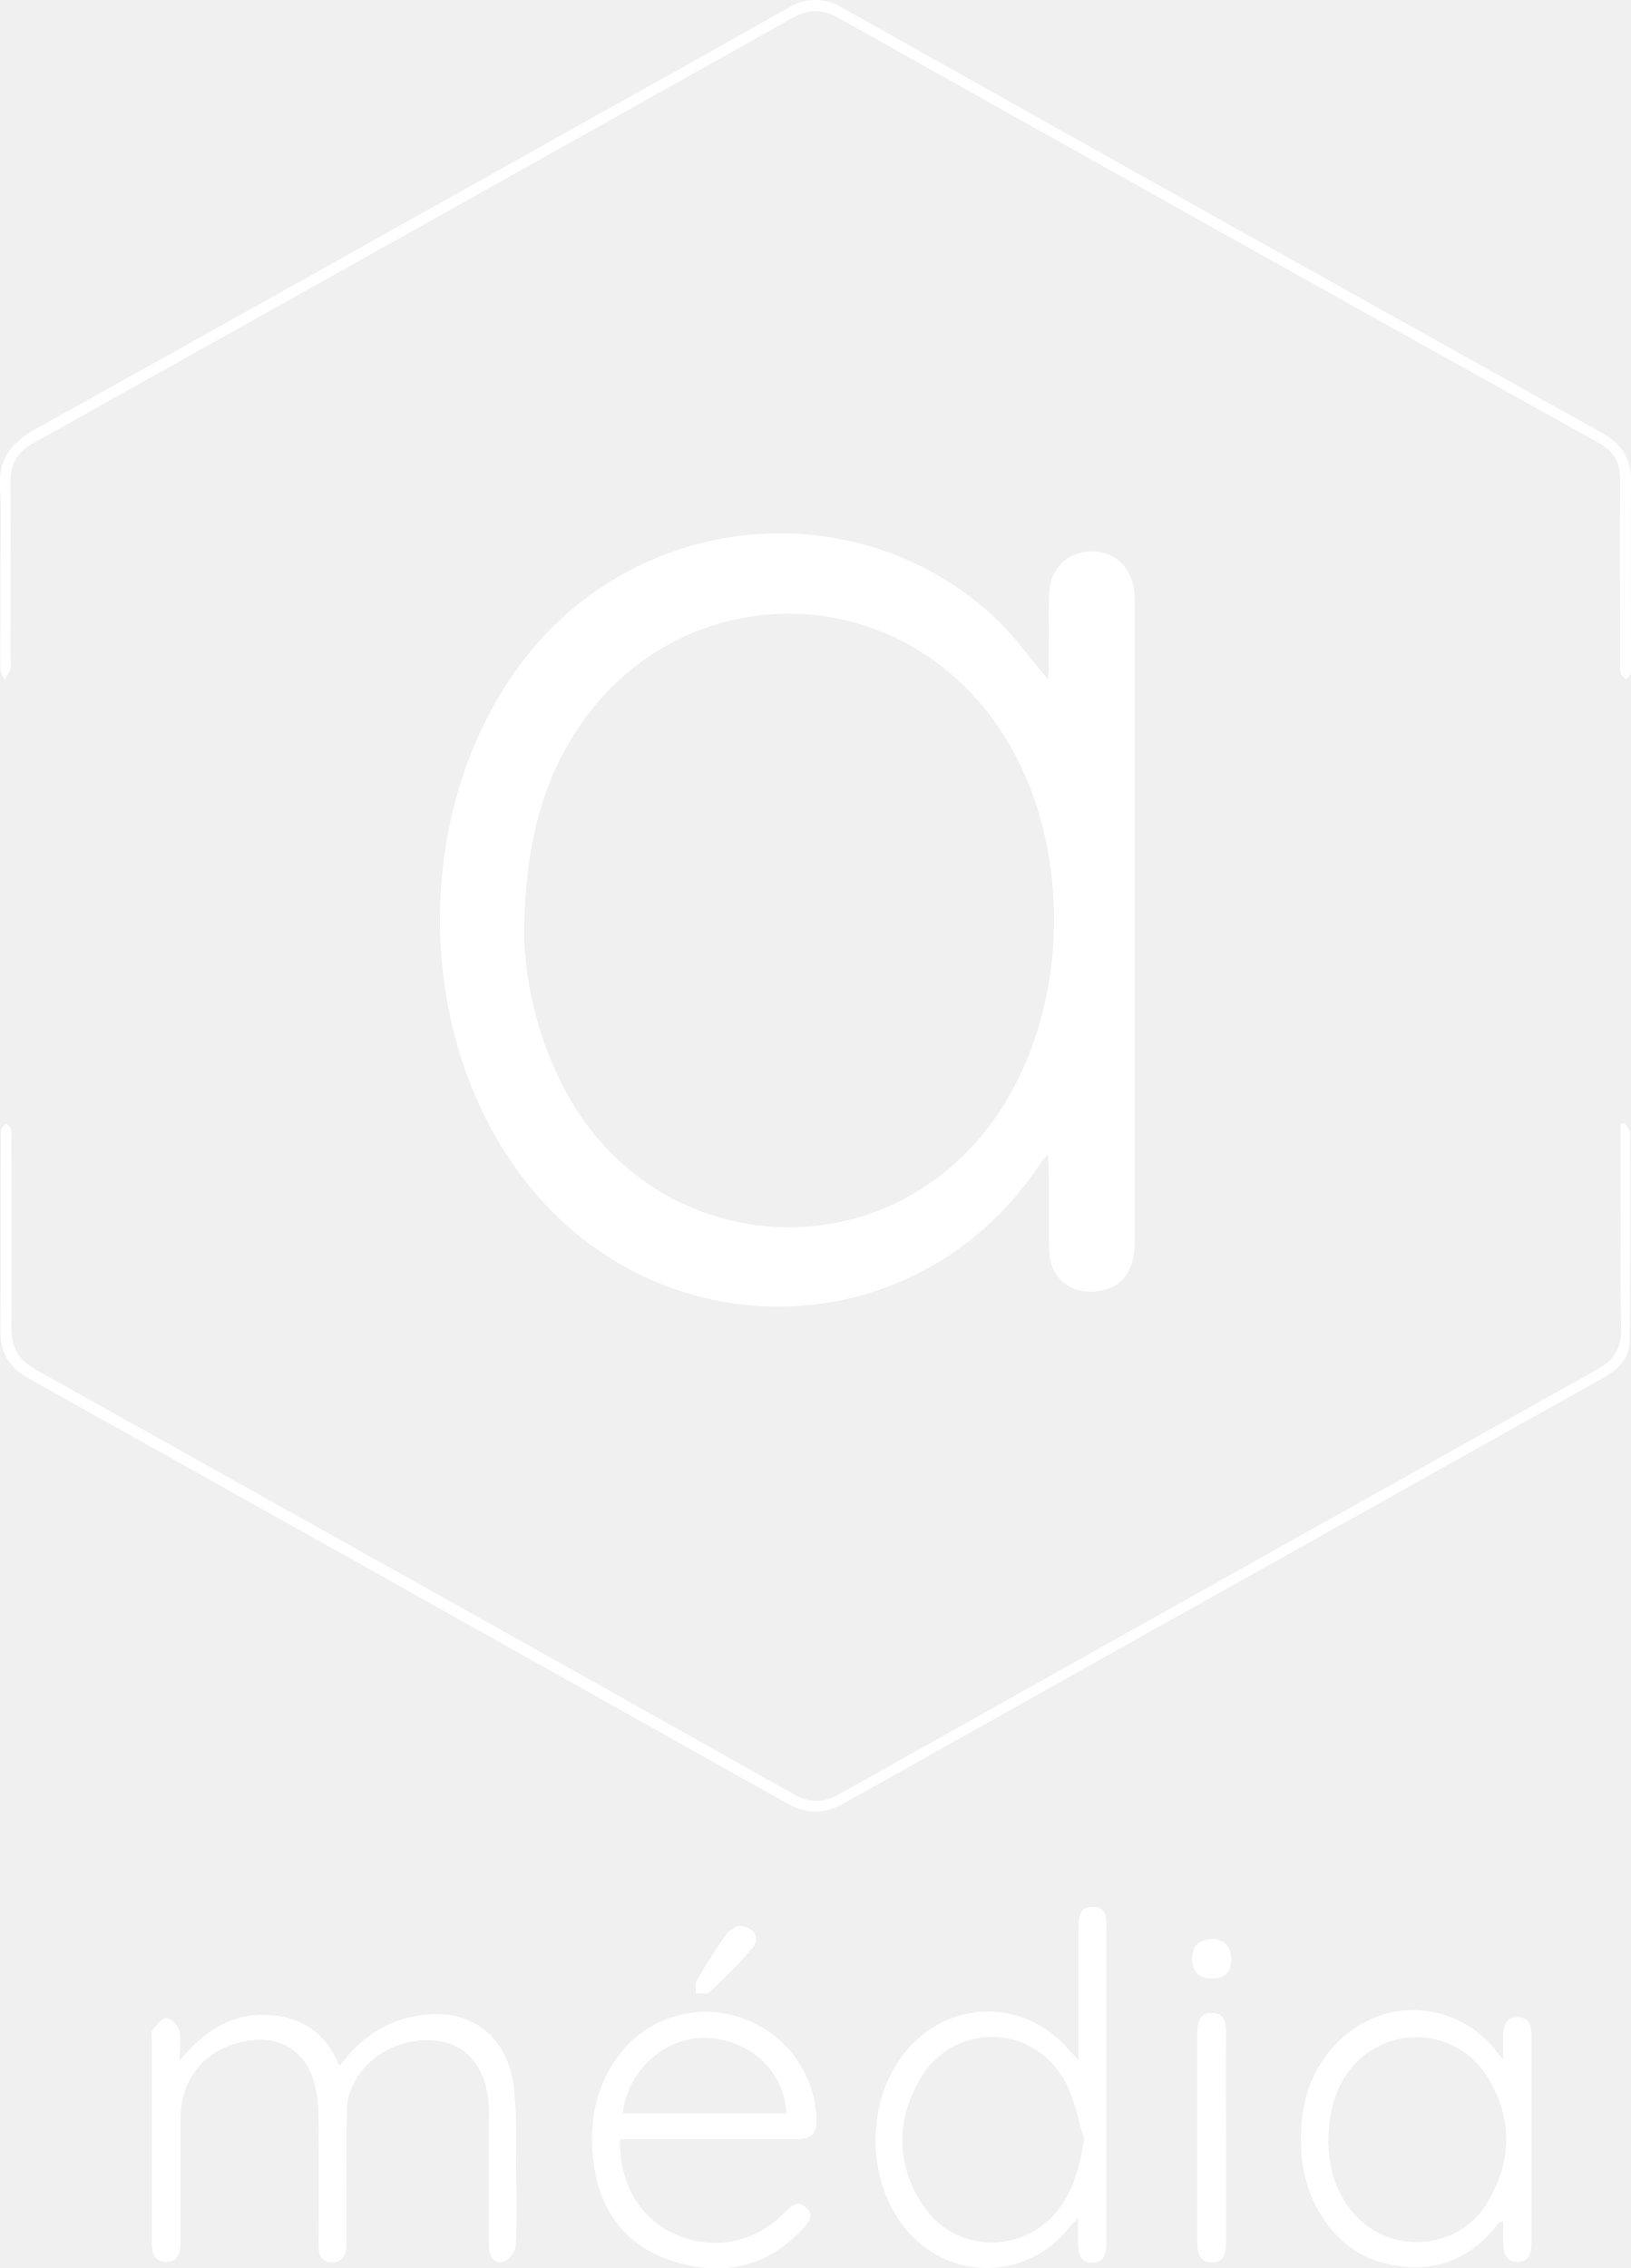
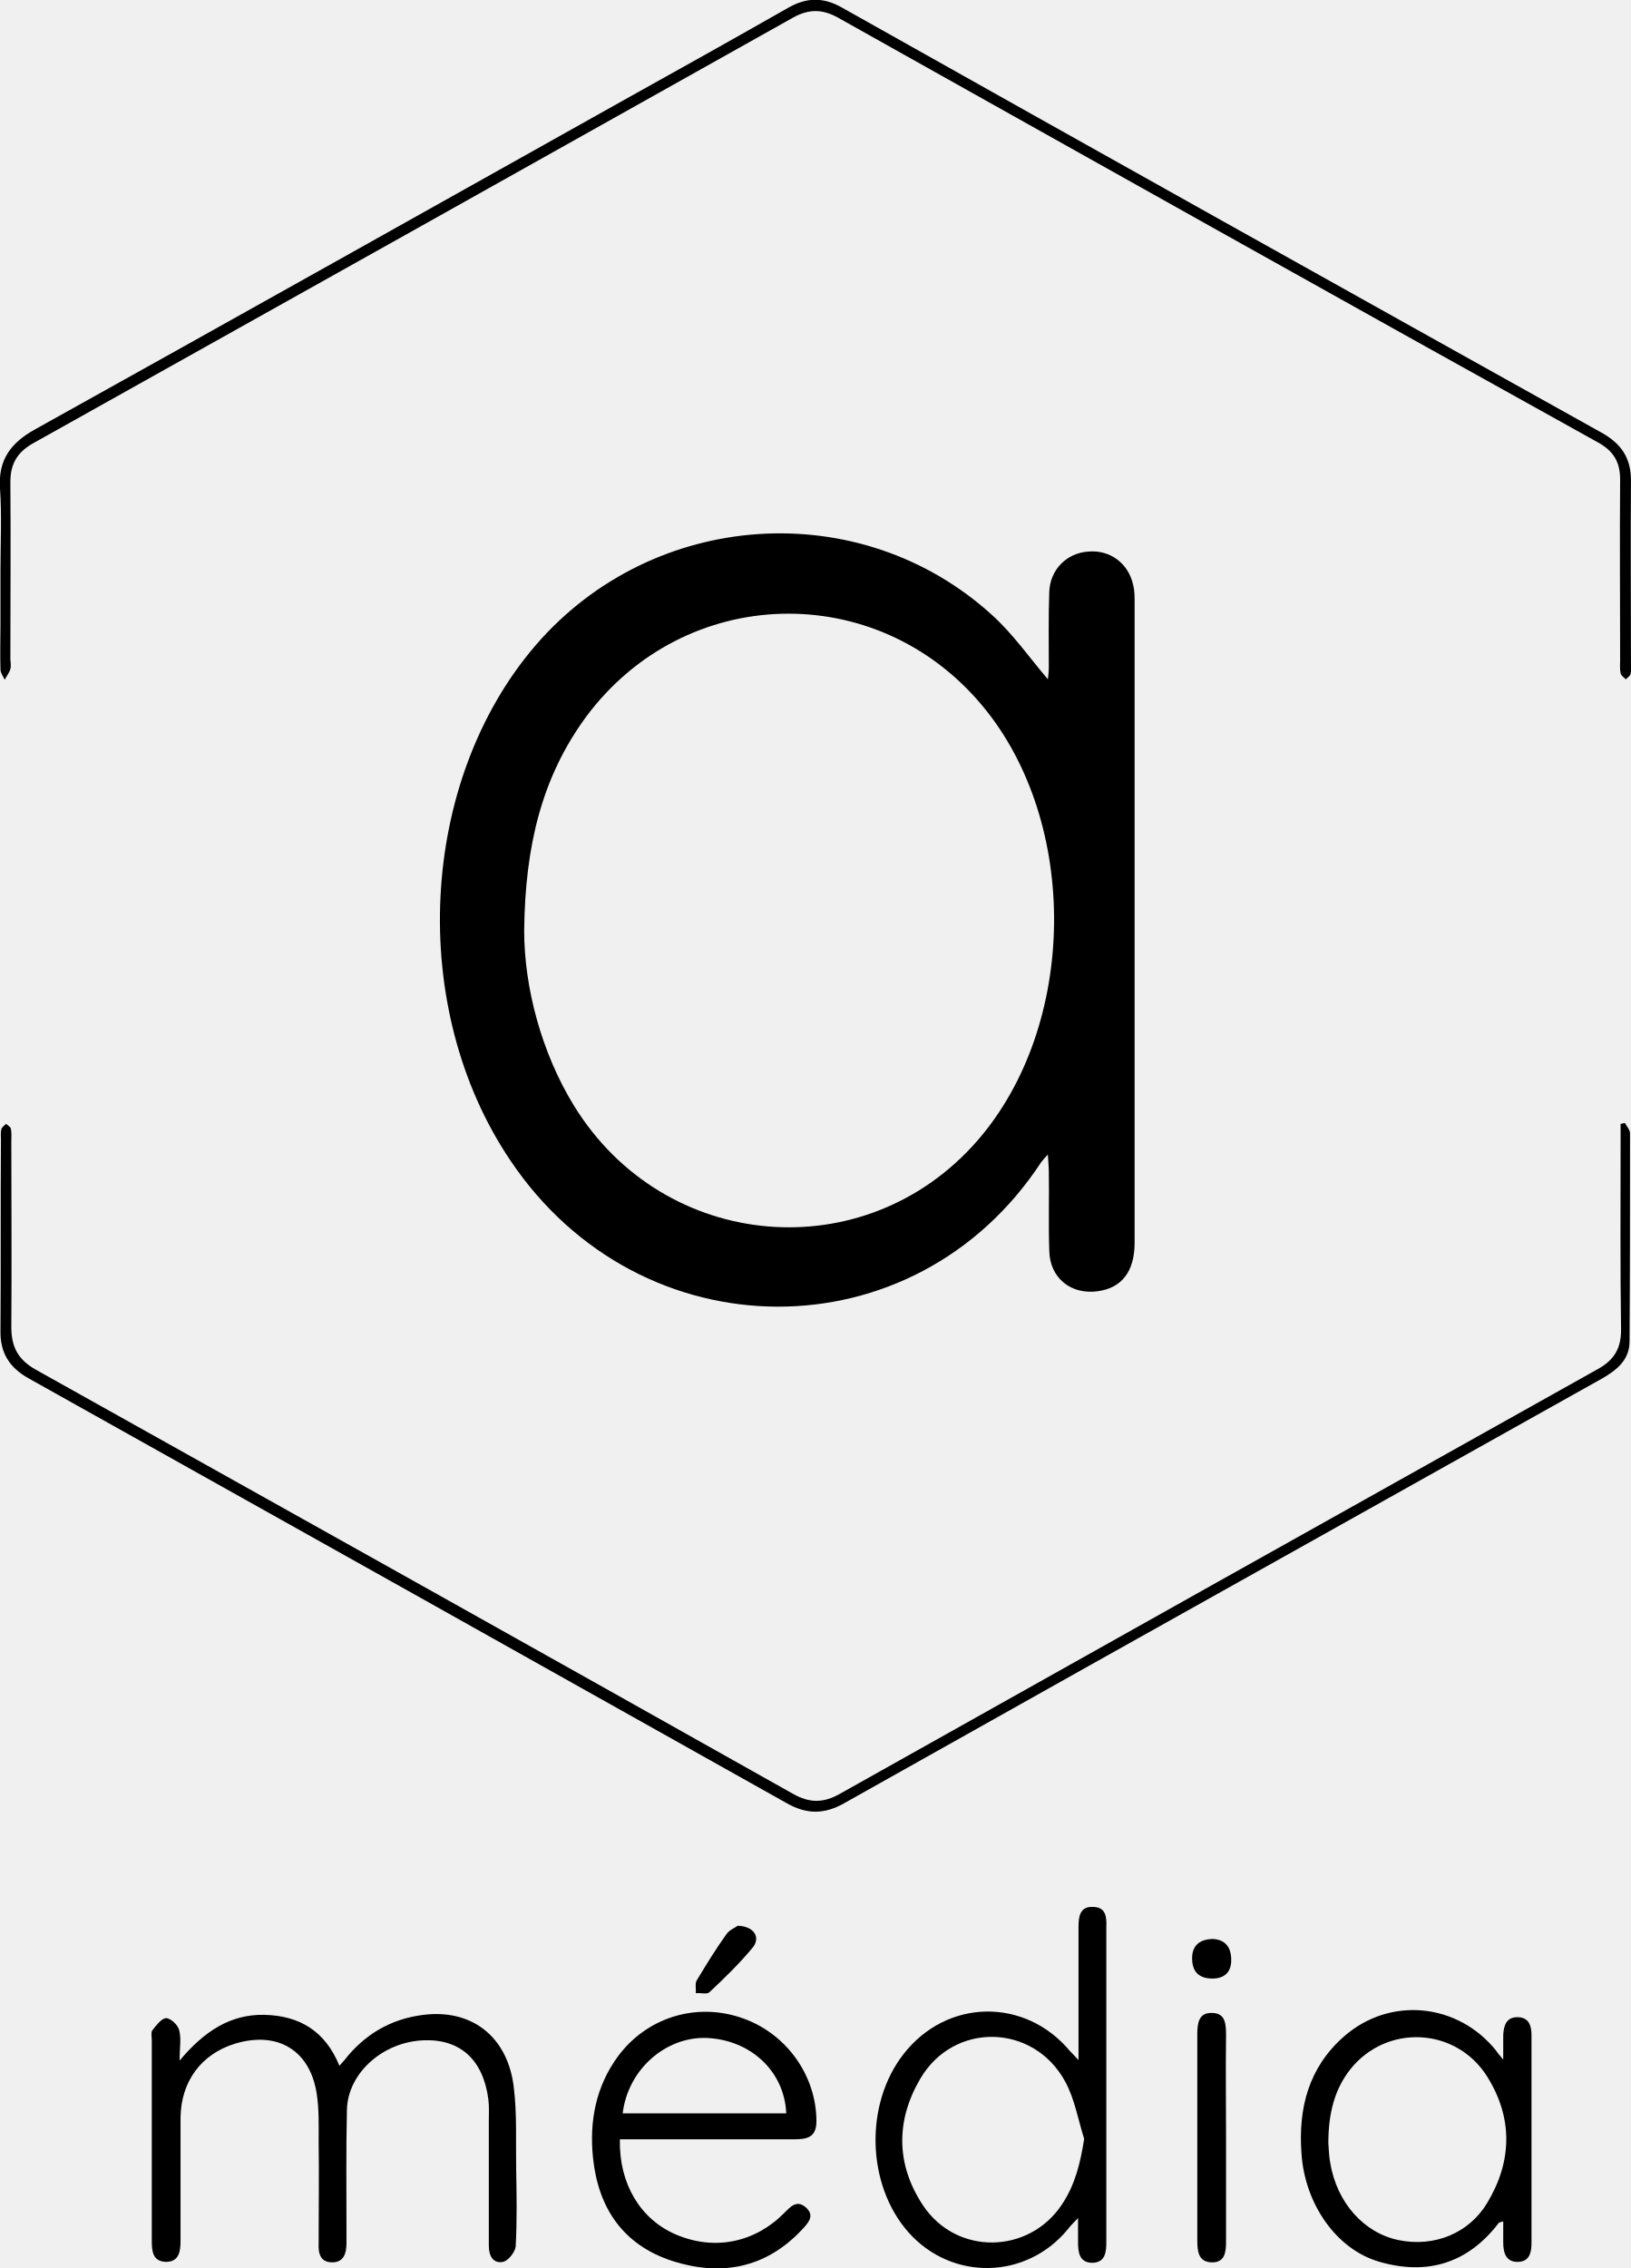
<svg xmlns="http://www.w3.org/2000/svg" version="1.1" id="svg_brand" x="0px" y="0px" viewBox="0 0 345.9 481.1" style="enable-background:new 0 0 345.9 481.1;" xml:space="preserve">
-   <style type="text/css">
- 	.st0{fill:#FFFFFF;}
- </style>
  <g>
    <path class="st0" d="M222.3,244.9c-0.8,0.9-1.1,1.2-1.4,1.6c-26.9,41.1-85,40.8-112.6-0.3c-21.9-32.4-19.5-80.5,5.4-109.4   c24.9-28.8,68.8-31.8,96.8-6.3c4.4,4,7.9,9,11.8,13.6c0.1-0.7,0.2-1.7,0.2-2.6c0-5.3-0.1-10.7,0.1-16c0.2-4.7,3.7-8.2,8.3-8.5   c4.6-0.4,8.5,2.5,9.5,7.1c0.3,1.2,0.3,2.4,0.3,3.6c0,45.3,0,90.6,0,135.9c0,6.1-2.7,9.6-7.8,10.3c-5.7,0.8-10.2-2.8-10.3-8.6   c-0.2-5.6,0-11.1-0.1-16.7C222.5,247.6,222.4,246.6,222.3,244.9z M111.2,197.4c0,12.1,3.7,26,10.6,37.2c19.1,31,61.8,34.7,85.6,7.3   c21.2-24.4,21.7-67.4,1-92.2c-22.5-27-63.2-25.8-84.1,2.4C115,164.8,111.4,179.3,111.2,197.4z" />
    <path class="st0" d="M38.1,437.1c5.2-6.2,10.8-9.9,18.1-9.7c7.3,0.2,12.8,3.4,15.8,10.8c0.7-0.8,1.3-1.4,1.8-2.1   c4.5-5.3,10.2-8.2,17-8.8c9.9-0.8,17,5.2,18.2,15.5c0.7,5.7,0.4,11.5,0.5,17.3c0.1,5.5,0.2,10.9-0.1,16.4c-0.1,1.2-1.6,3.1-2.7,3.3   c-2.1,0.4-3-1.3-3-3.4c0-8.8,0-17.6,0-26.4c0-1.6,0.1-3.1-0.1-4.7c-1.1-8.4-6-12.8-13.7-12.5c-8.6,0.3-16.1,6.9-16.3,14.7   c-0.2,8.5-0.1,16.9-0.1,25.4c0,1,0,2,0,3c0,2.1-0.6,4-3,4c-2.5,0-3-1.8-2.9-4c0-7.2,0.1-14.5,0-21.7c0-3.3,0.1-6.7-0.4-10   c-1.4-9.3-8.3-13.4-17.3-10.7c-7.2,2.2-11.5,8-11.6,15.7c0,8.7,0,17.4,0,26c0,2.2-0.2,4.6-3.1,4.6c-2.9-0.1-3-2.4-3-4.7   c0-14.1,0-28.3,0-42.4c0-0.7-0.2-1.5,0.1-2c0.8-1,1.9-2.5,2.9-2.6c1,0,2.5,1.4,2.8,2.5C38.5,432.5,38.1,434.3,38.1,437.1z" />
    <path class="st0" d="M228.8,437c0-5.6,0-10.3,0-14.9c0-4.5,0-8.9,0-13.4c0-2.1,0.3-4.3,3-4.2c2.8,0,3,2.1,2.9,4.3   c0,22.3,0,44.5,0,66.8c0,2.1-0.2,4.3-2.9,4.4c-2.9,0-3.1-2.3-3.1-4.5c0-1.4,0-2.9,0-5c-1,1.1-1.6,1.6-2.1,2.3   c-8.8,10.8-24.7,11.1-33.9,0.7c-8.9-10.1-9.3-27.2-1-37.8c9.2-11.8,25.8-12,35.3-0.6C227.3,435.4,227.7,435.8,228.8,437z    M230,453.7c-1.3-4.1-2-8.4-4-12.1c-6.7-12.4-23.7-12.8-30.8-0.6c-5.2,8.9-5.1,18.2,0.6,26.8c7.1,10.7,22.5,10.4,29.5-0.2   C228.1,463.4,229.2,458.8,230,453.7z" />
    <path class="st0" d="M344.7,238.2c0.4,0.7,1.1,1.5,1.1,2.2c0,14.7,0,29.4-0.1,44.1c0,4-2.7,6.1-5.8,7.9   C321,303,302,313.6,283.1,324.2c-34.7,19.4-69.3,38.8-104,58.3c-4.2,2.4-8,2.4-12.2,0c-53.6-30.1-107.2-60.1-160.8-90.1   C2,290.1,0,287,0.1,282.2c0.1-13.5,0-26.9,0.1-40.4c0-0.8-0.1-1.6,0.1-2.3c0.1-0.4,0.6-0.7,1-1.1c0.3,0.3,0.9,0.6,1,1   c0.2,0.9,0.1,1.8,0.1,2.7c0,13.1,0.1,26.3,0,39.4c0,4.3,1.5,7,5.3,9.1c53.5,29.9,107,59.8,160.5,89.9c3.5,2,6.5,2,10,0   c53.6-30.1,107.2-60.1,160.8-90.1c3.4-1.9,4.9-4.3,4.9-8.3c-0.2-13.4-0.1-26.7-0.1-40.1c0-1.2,0-2.4,0-3.6   C344,238.4,344.3,238.3,344.7,238.2z" />
    <path class="st0" d="M0.1,121c0-5.8,0.3-11.6-0.1-17.4c-0.4-6,2.2-9.6,7.4-12.5c41.7-23.2,83.4-46.6,125-69.9   c11.7-6.5,23.3-13,34.9-19.6c3.9-2.2,7.4-2.2,11.3,0C232.3,31.8,286,61.8,339.8,91.8c4.1,2.3,6.2,5.3,6.2,10.1   c-0.1,13,0,26.1,0,39.1c0,0.7,0.1,1.4-0.1,2c-0.1,0.4-0.6,0.7-1,1.1c-0.4-0.4-1-0.8-1.1-1.3c-0.2-0.9-0.1-1.8-0.1-2.7   c0-12.8-0.1-25.6,0-38.4c0-3.7-1.4-6-4.6-7.8C285.2,64,231.4,33.8,177.7,3.7c-3.3-1.8-6.1-1.8-9.4,0C114.5,33.9,60.7,64,6.9,94.1   c-3.3,1.9-4.7,4.4-4.7,8.1c0.1,12.5,0,24.9,0,37.4c0,0.8,0.2,1.6,0,2.3c-0.2,0.8-0.8,1.5-1.2,2.3c-0.3-0.7-0.9-1.4-0.9-2.2   c-0.1-3.2,0-6.5,0-9.7C0.1,128.6,0.1,124.8,0.1,121z" />
    <path class="st0" d="M318.9,436.9c0-2.3,0-3.7,0-5.2c0.1-2.1,0.7-3.9,3.2-3.8c2.3,0.1,2.8,1.9,2.8,3.8c0,8.3,0,16.7,0,25   c0,6.3,0,12.7,0,19c0,2.1-0.4,4-2.8,4.1c-2.6,0.1-3.2-1.9-3.2-4.1c0-1.4,0-2.9,0-4.5c-0.5,0.2-0.9,0.2-1,0.4   c-6.5,8.5-15.1,11.1-25.2,8.2c-9.2-2.6-15.9-12.3-16.6-23c-0.7-9.6,1.5-18.2,9-24.8c9.8-8.6,24.2-7.1,32.3,3   C317.7,435.5,318,435.8,318.9,436.9z M281.8,454.7c0.1,0.8,0.1,2.5,0.4,4.1c1.4,8.4,7.1,14.9,14.6,16.4c7.4,1.5,14.8-1.4,18.7-7.9   c5.3-8.8,5.5-18,0-26.8c-6.6-10.5-21.3-11.2-29-1.6C283.1,443.2,281.8,448.3,281.8,454.7z" />
    <path class="st0" d="M131.5,453.8c-0.2,9.5,4.4,17,11.9,20.2c8.2,3.5,16.8,1.7,23-4.6c1.3-1.3,2.6-2.8,4.5-1.2   c2.1,1.8,0.5,3.4-0.8,4.8c-7.7,8.2-17.2,9.9-27.5,6.6c-10.4-3.4-15.7-11.2-16.8-21.9c-0.8-7.7,0.6-15.1,5.3-21.5   c6-8.1,16.2-11.4,25.8-8.3c9.7,3.1,16.3,12.2,16.3,22.1c0,3.3-1.9,3.8-4.6,3.8c-11,0-22,0-33,0C134.3,453.8,133,453.8,131.5,453.8z    M166.8,448.3c-0.4-9-7.6-15.6-16.9-16c-8.7-0.3-16.7,6.7-17.8,16C143.7,448.3,155.2,448.3,166.8,448.3z" />
    <path class="st0" d="M260.1,453.7c0,7.2,0,14.5,0,21.7c0,2.3-0.2,4.6-3.1,4.5c-2.8-0.1-3-2.4-3-4.7c0-14.6,0-29.1,0-43.7   c0-2.3,0.3-4.6,3.1-4.5c2.9,0,3,2.4,3,4.7C260,439,260.1,446.4,260.1,453.7z" />
    <path class="st0" d="M156.5,408.5c3.5,0.1,4.9,2.5,3.2,4.6c-2.8,3.4-6,6.5-9.2,9.5c-0.5,0.5-1.9,0.1-2.9,0.2c0.1-0.9-0.2-2,0.2-2.7   c2-3.3,4-6.6,6.3-9.8C154.7,409.4,156,408.9,156.5,408.5z" />
    <path class="st0" d="M261.2,415.8c0,2.4-1.3,3.9-4,3.9c-2.9,0-4.3-1.5-4.3-4.3c0-2.8,1.7-4,4.3-4.1   C259.8,411.4,261.2,412.9,261.2,415.8z" />
  </g>
</svg>
